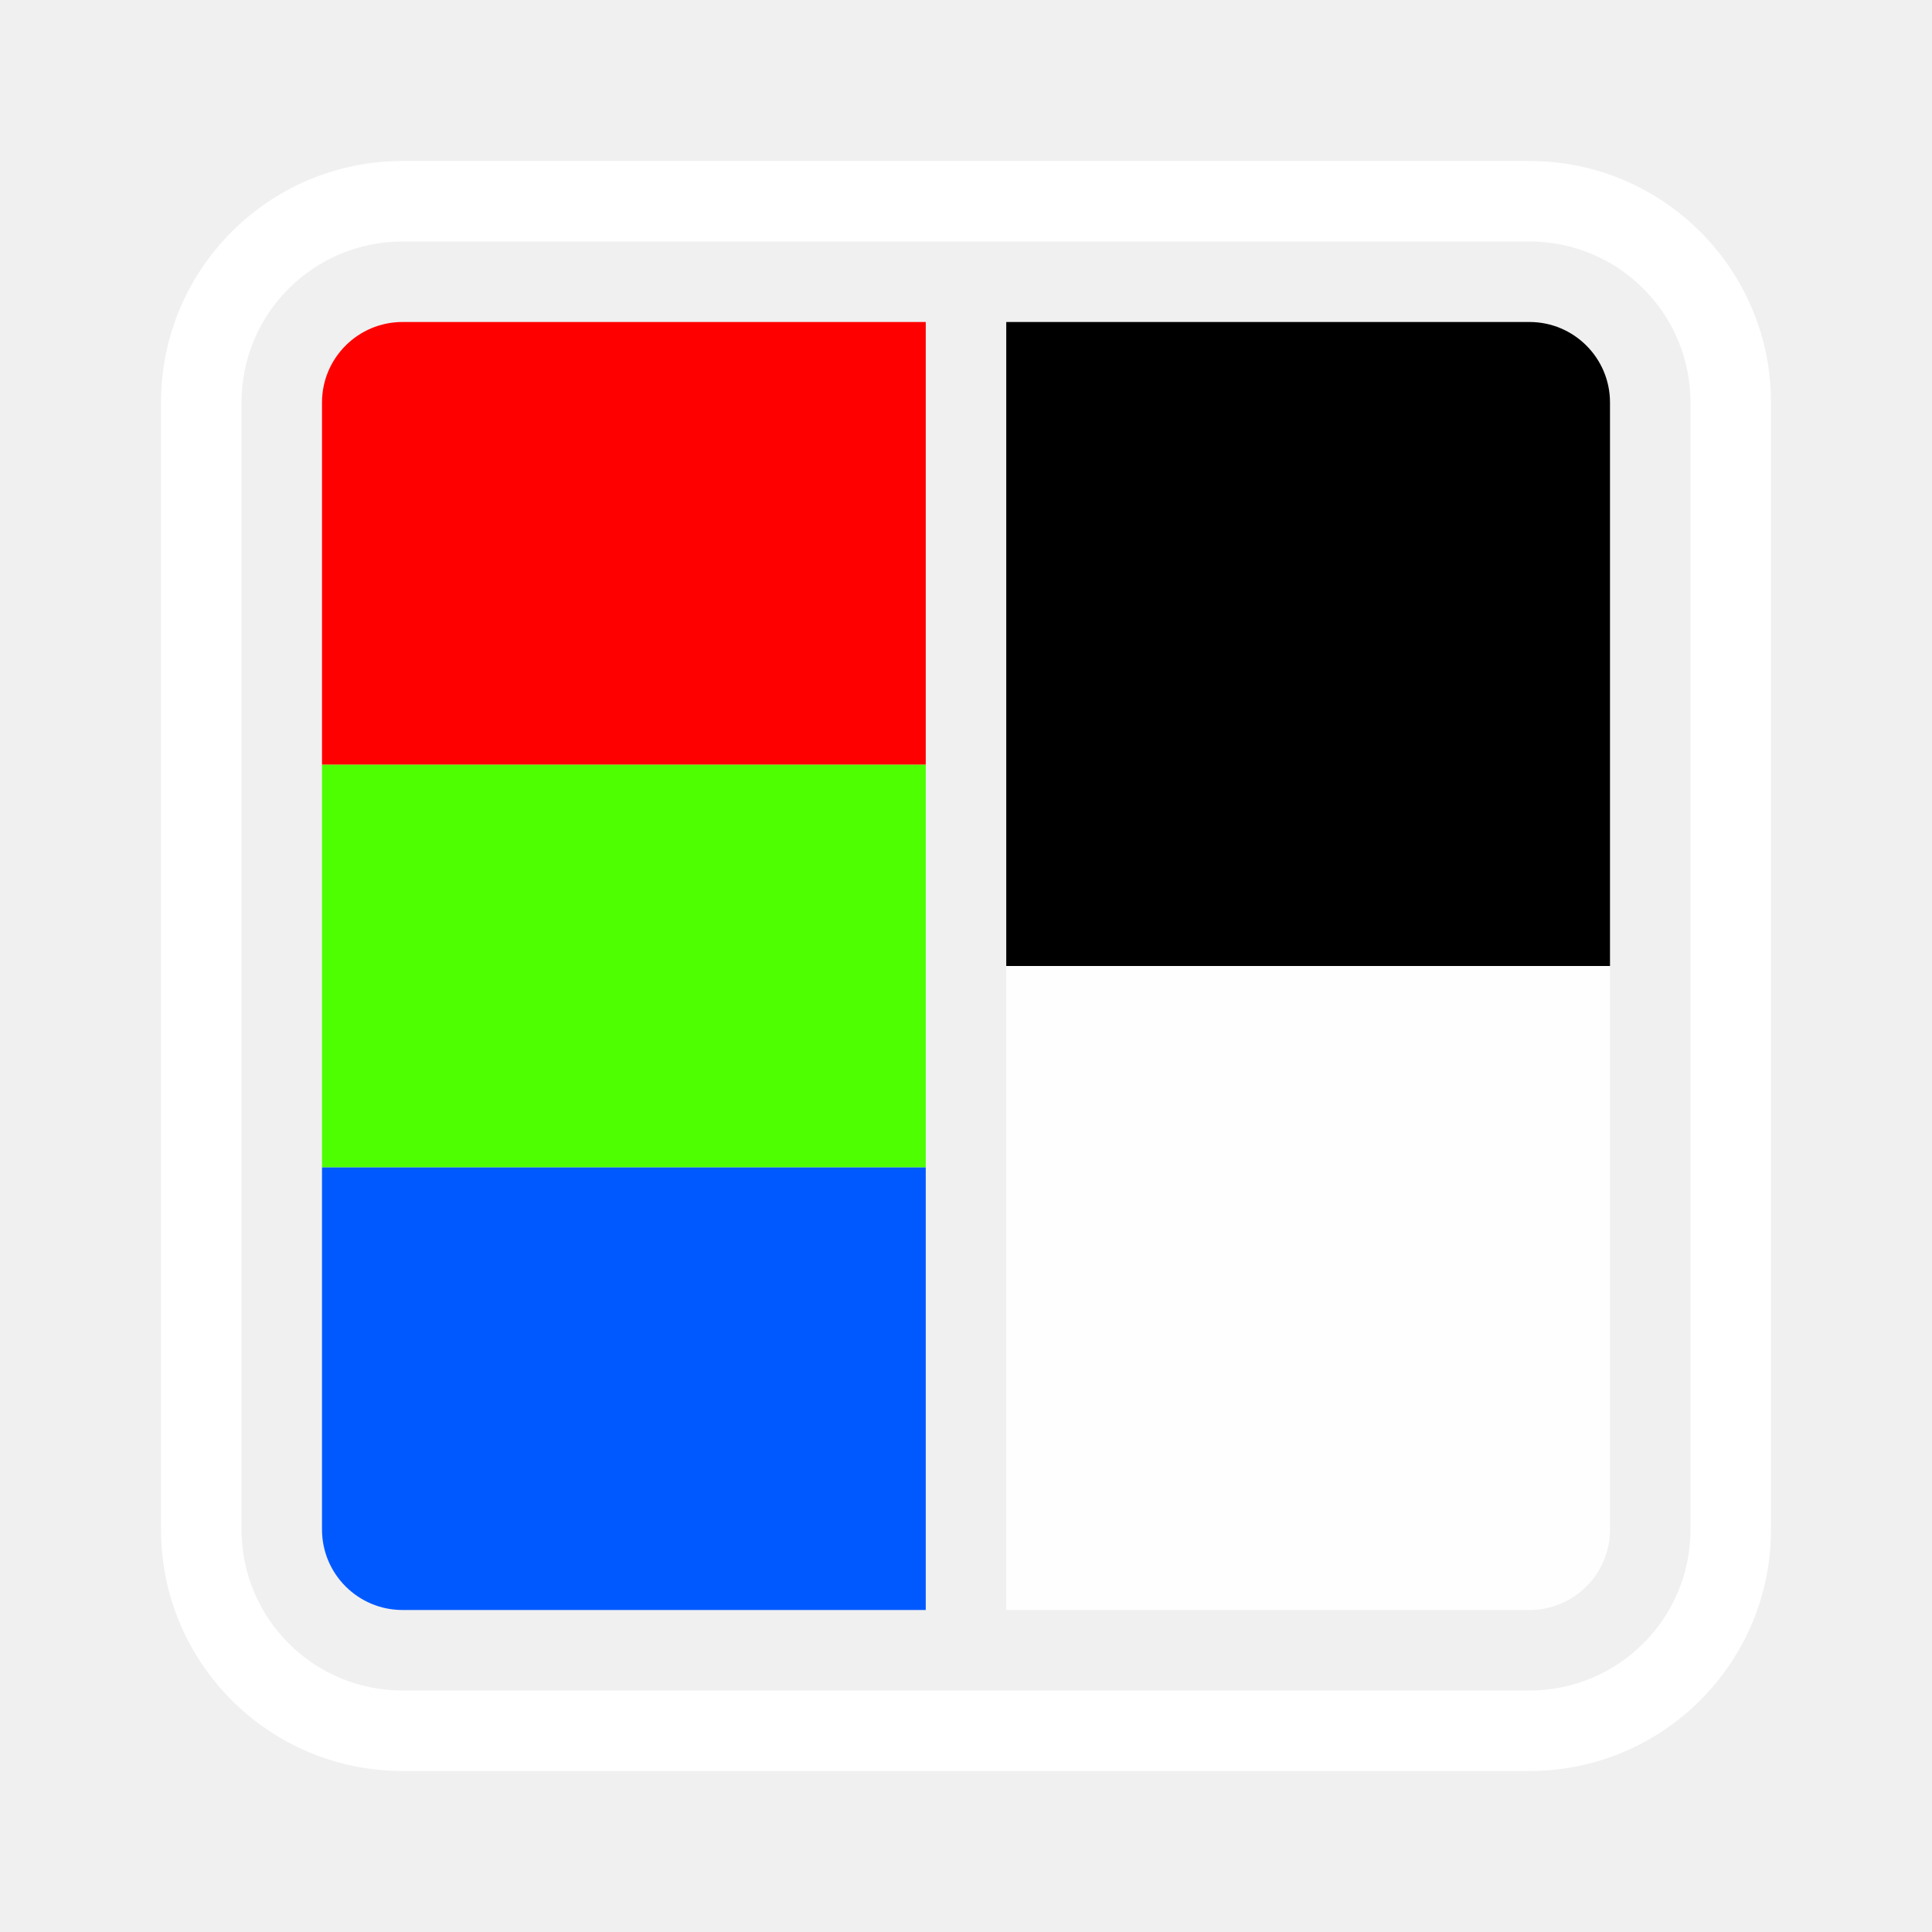
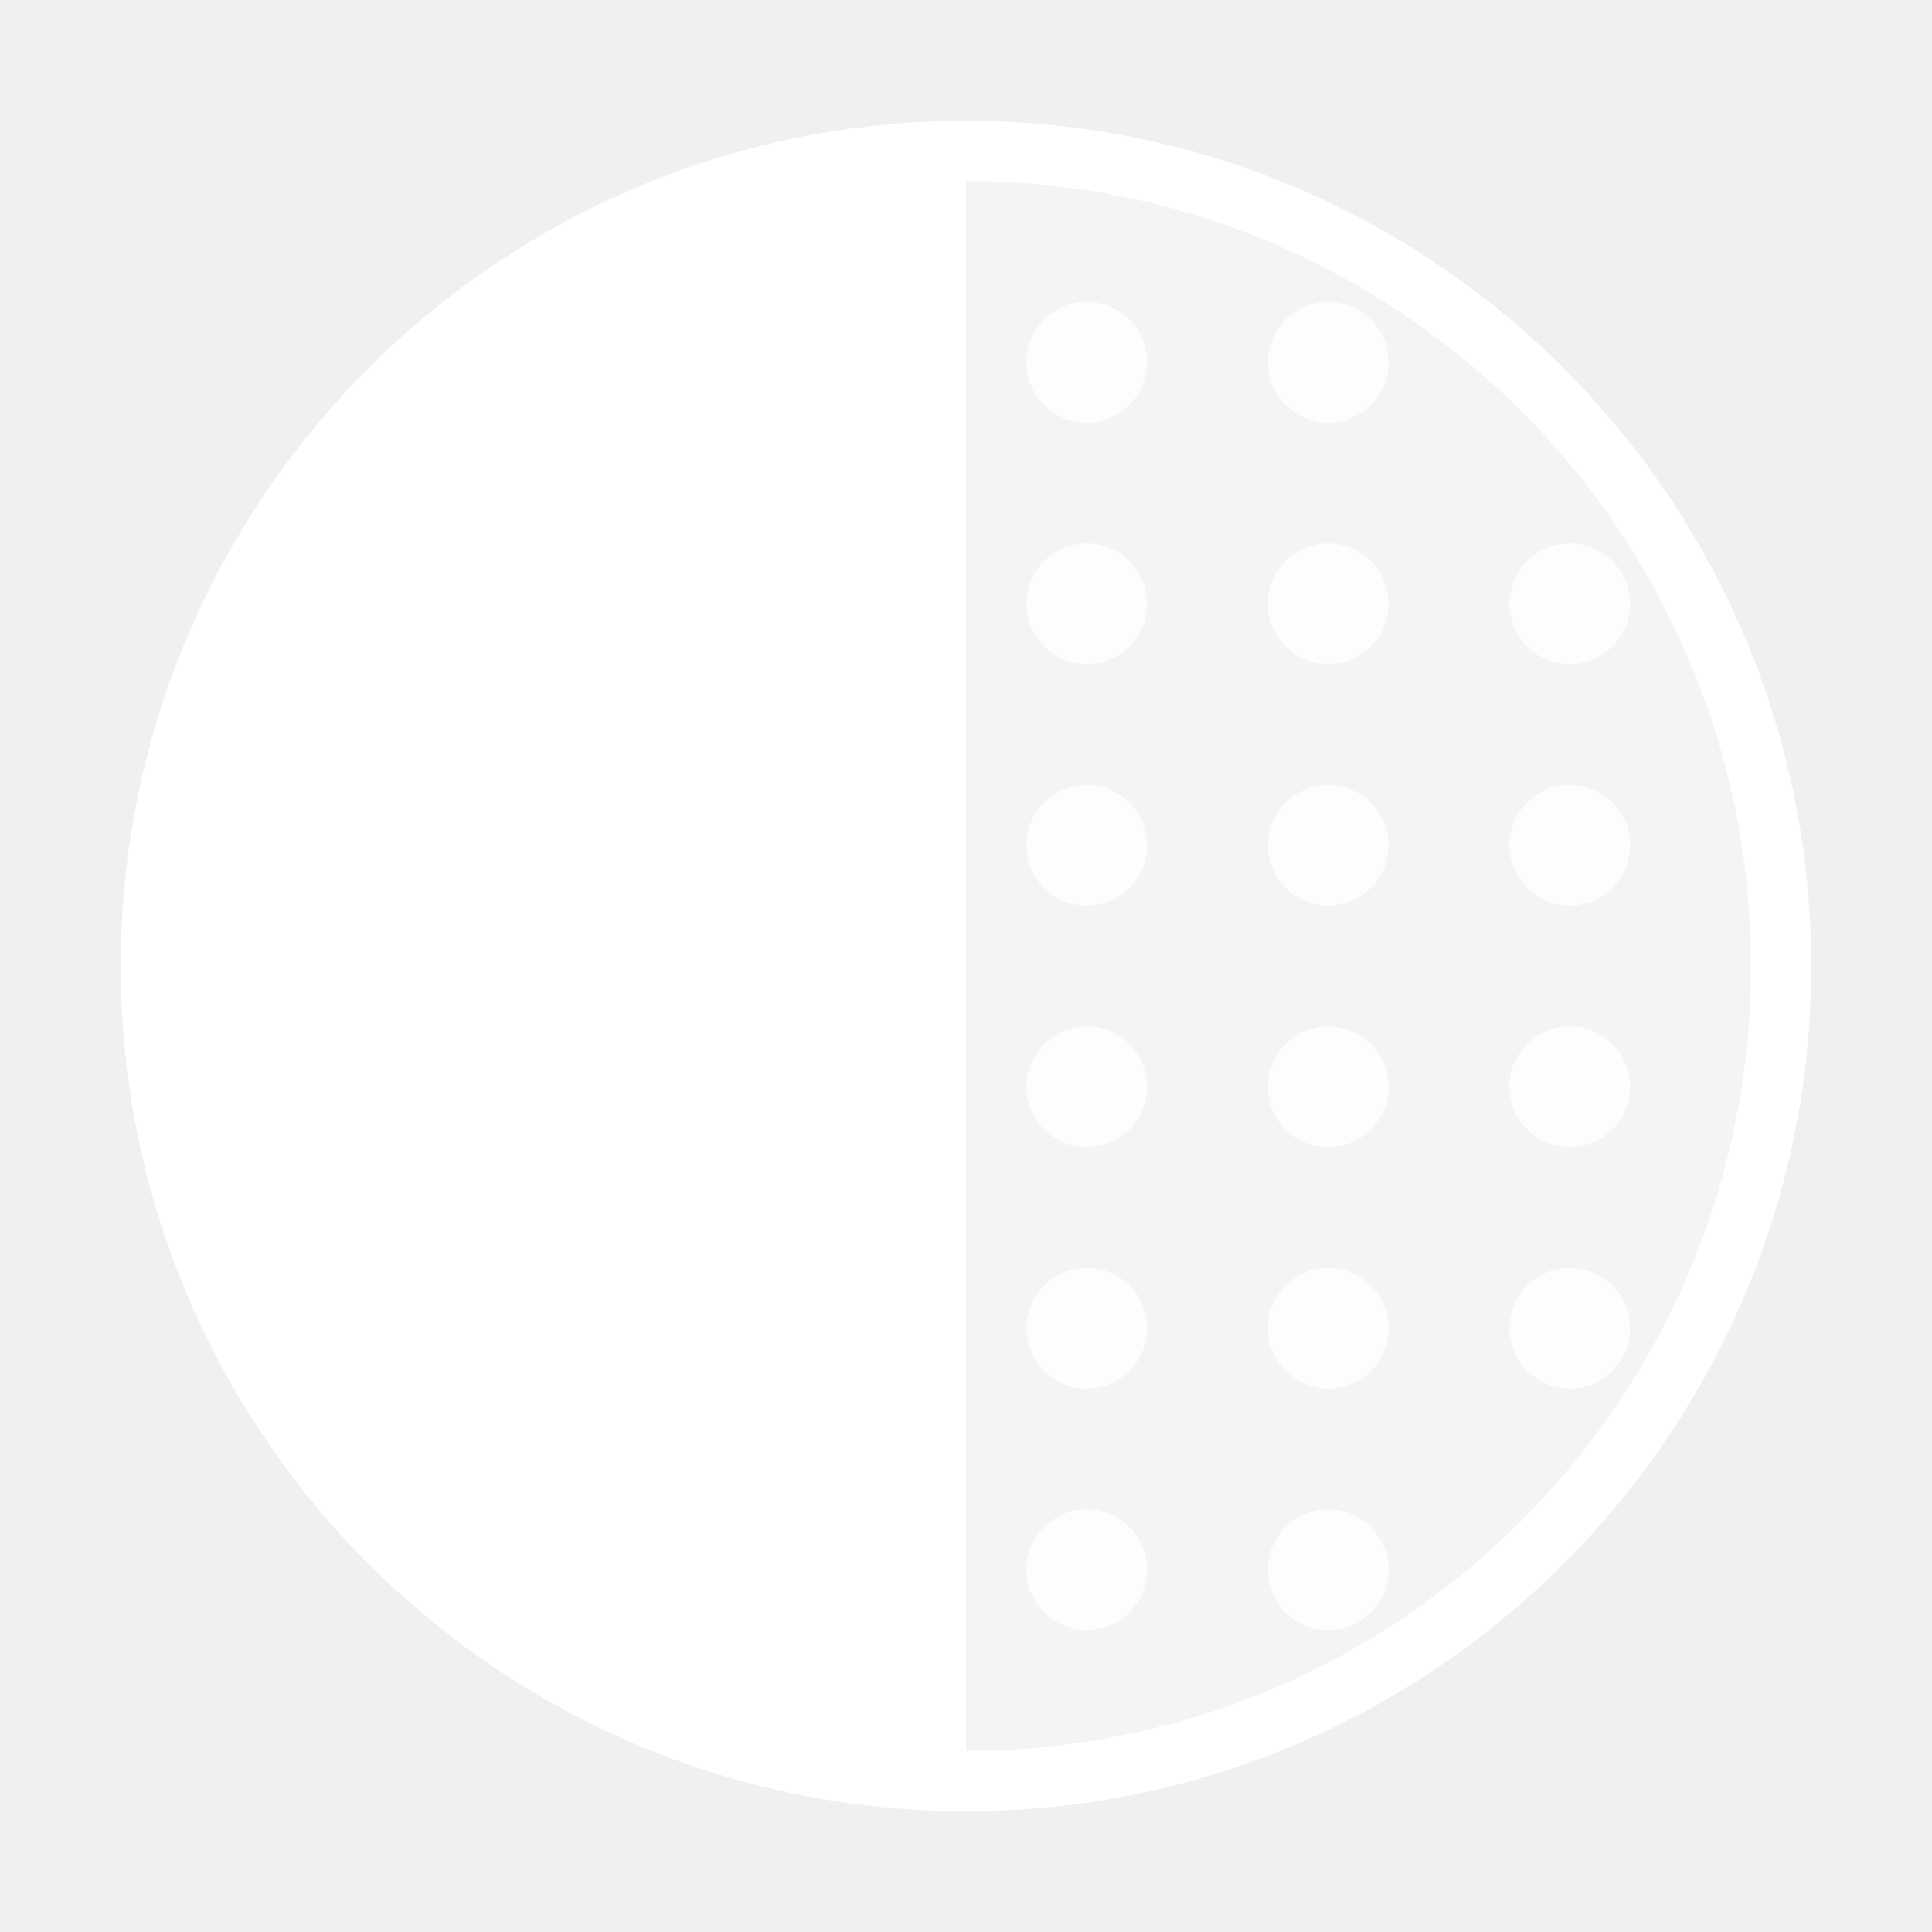
- <svg xmlns="http://www.w3.org/2000/svg" width="24" height="24" viewBox="0 0 24 24" fill="none">
-   <path d="M19 2C20.657 2 22 3.343 22 5V19C22 20.657 20.657 22 19 22H5C3.343 22 2 20.657 2 19V5C2 3.343 3.343 2 5 2H19ZM5 3C3.895 3 3 3.895 3 5V19C3 20.105 3.895 21 5 21H19C20.105 21 21 20.105 21 19V5C21 3.895 20.105 3 19 3H5Z" fill="white" />
-   <path d="M11.5 14.5H4V19C4 19.552 4.448 20 5 20H11.5V14.5Z" fill="#0059FF" />
-   <path d="M11.5 4H5C4.448 4 4 4.448 4 5V9.5H11.5V4Z" fill="#FF0000" />
-   <path d="M12.5 20H19C19.552 20 20 19.552 20 19V12H12.5V20Z" fill="#FFFEFE" />
-   <path d="M12.5 12H20V5C20 4.448 19.552 4 19 4H12.5V12Z" fill="black" />
-   <path d="M4 9.5H11.5V14.5H4V9.5Z" fill="#4DFF00" />
+ <svg xmlns="http://www.w3.org/2000/svg" width="32" height="32" viewBox="0 0 32 32" fill="none">
+   <path d="M16 2C23.732 2 30 8.268 30 16C30 23.732 23.732 30 16 30C8.268 30 2 23.732 2 16C2 8.268 8.268 2 16 2ZM16 29C23.18 29 29 23.18 29 16C29 8.82 23.18 3 16 3V29Z" fill="white" />
+   <path d="M16 16.929C16 9.749 16 3 16 3C23.18 3 29 8.82 29 16C29 23.18 23.18 29 16 29C16 29 16 24.108 16 16.929Z" fill="white" fill-opacity="0.24" />
+   <circle cx="18" cy="6" r="1" fill="white" fill-opacity="0.8" />
+   <circle cx="18" cy="10" r="1" fill="white" fill-opacity="0.8" />
+   <circle cx="22" cy="10" r="1" fill="white" fill-opacity="0.8" />
+   <circle cx="22" cy="6" r="1" fill="white" fill-opacity="0.8" />
+   <circle cx="18" cy="14" r="1" fill="white" fill-opacity="0.8" />
+   <circle cx="22" cy="14" r="1" fill="white" fill-opacity="0.8" />
+   <circle cx="26" cy="14" r="1" fill="white" fill-opacity="0.8" />
+   <circle cx="26" cy="10" r="1" fill="white" fill-opacity="0.8" />
+   <circle cx="18" cy="18" r="1" fill="white" fill-opacity="0.8" />
+   <circle cx="22" cy="18" r="1" fill="white" fill-opacity="0.8" />
+   <circle cx="26" cy="18" r="1" fill="white" fill-opacity="0.8" />
+   <circle cx="26" cy="22" r="1" fill="white" fill-opacity="0.8" />
+   <circle cx="18" cy="22" r="1" fill="white" fill-opacity="0.8" />
+   <circle cx="22" cy="22" r="1" fill="white" fill-opacity="0.8" />
+   <circle cx="22" cy="26" r="1" fill="white" fill-opacity="0.8" />
+   <circle cx="18" cy="26" r="1" fill="white" fill-opacity="0.8" />
</svg>
